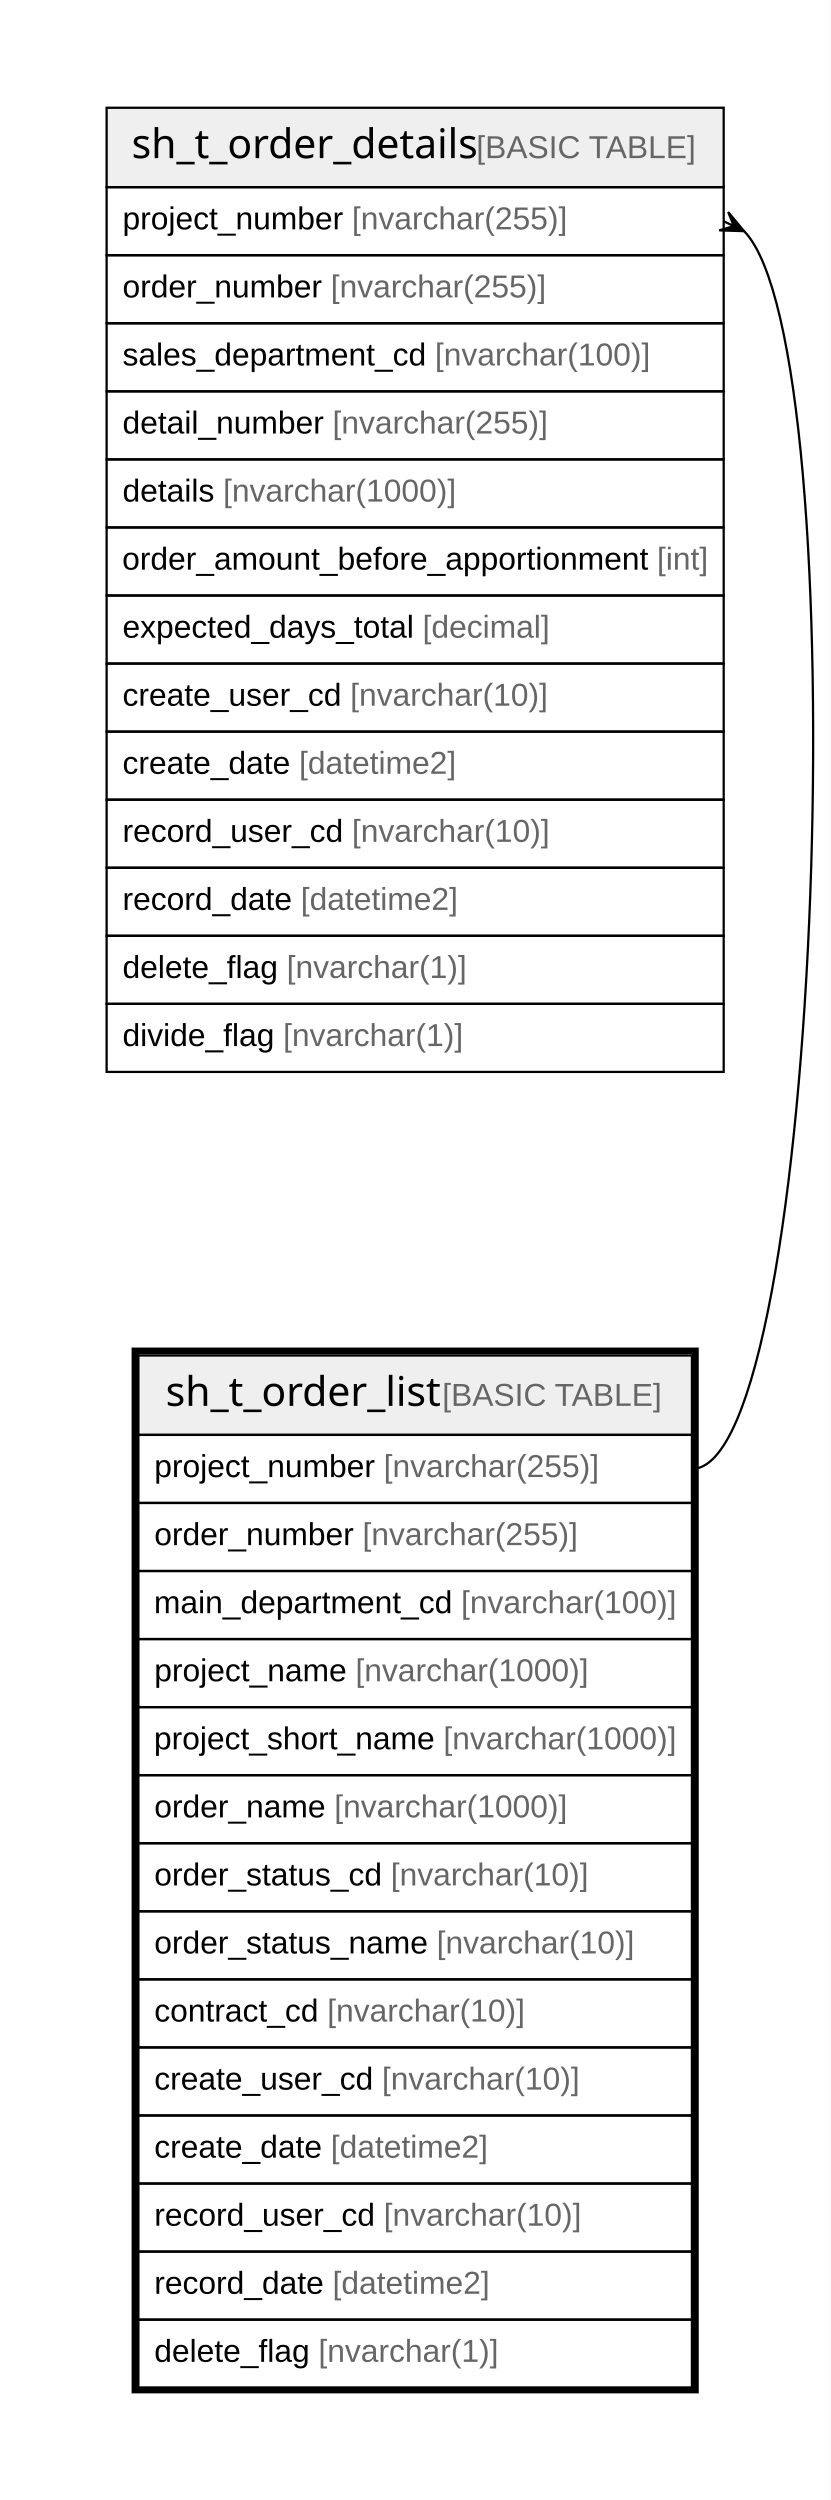
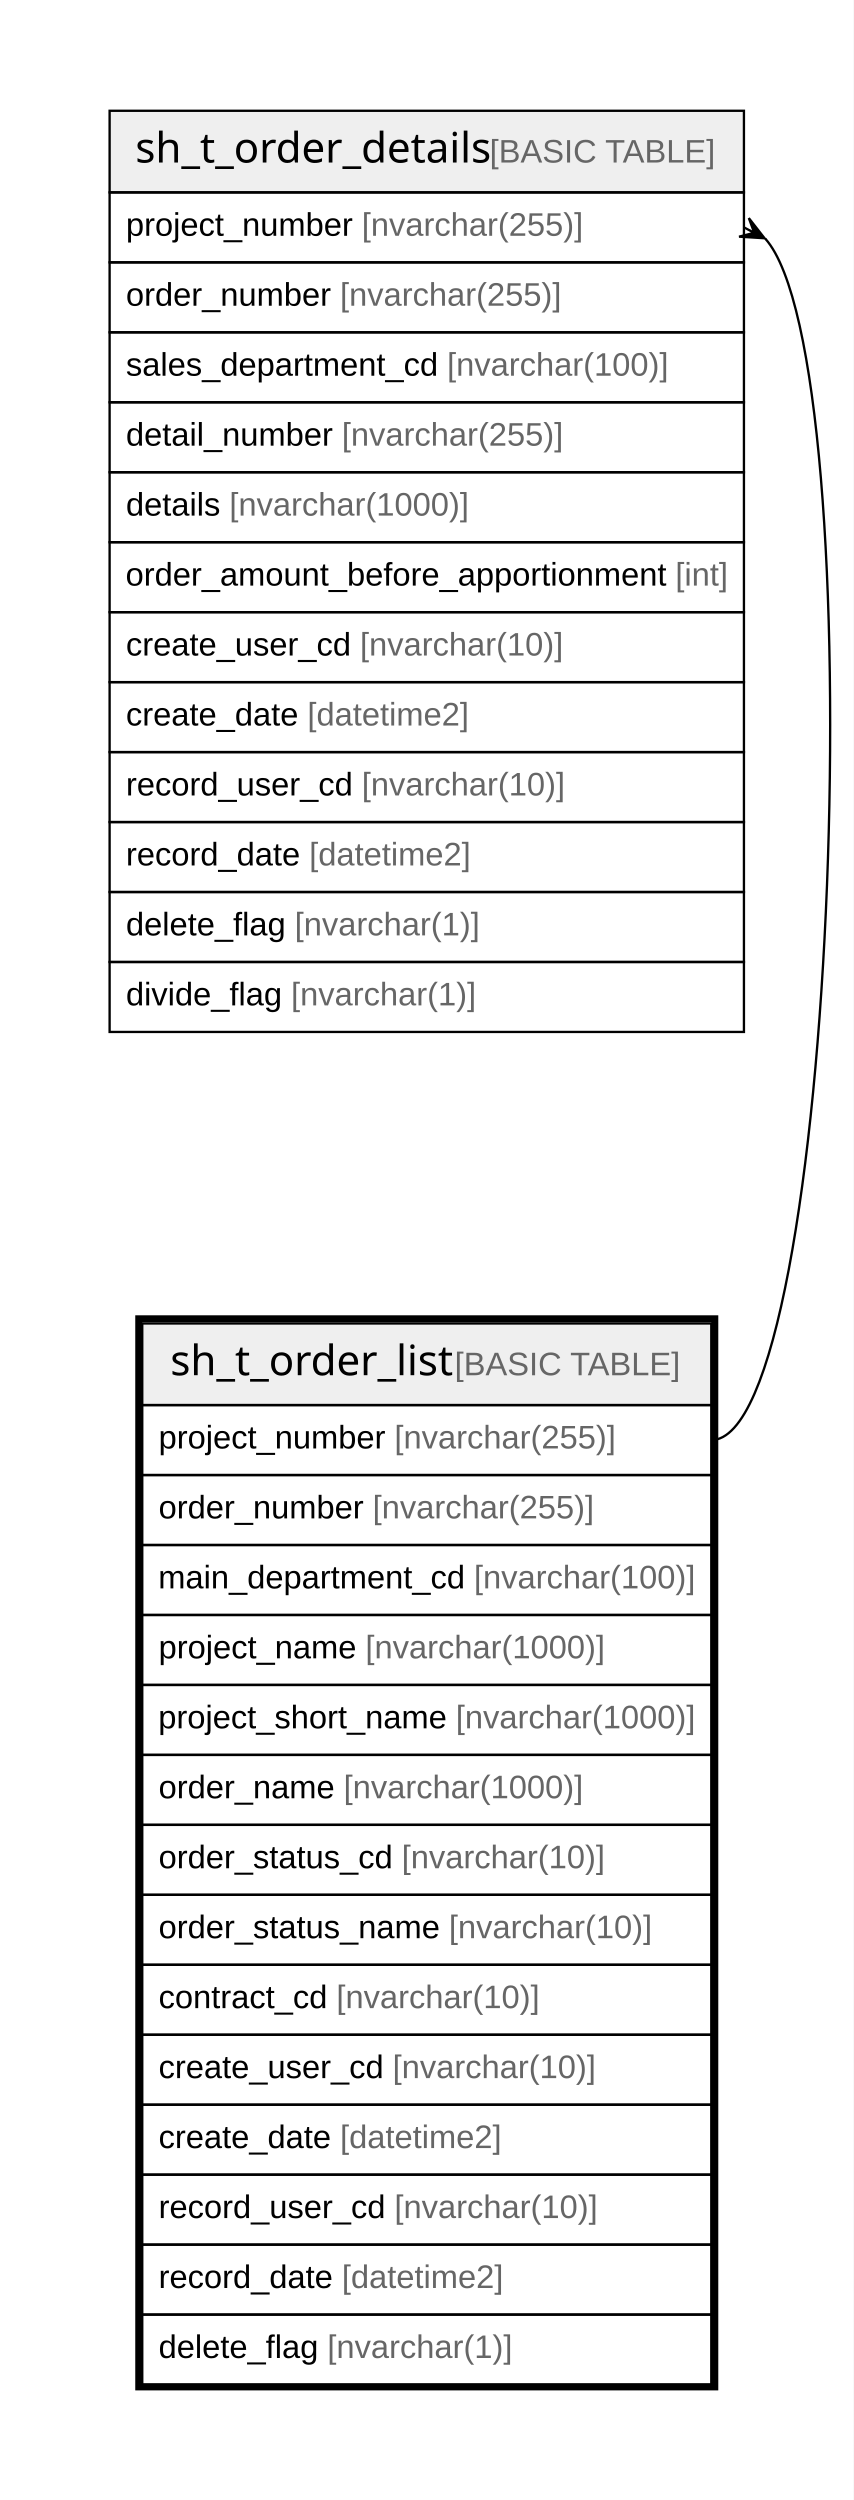
- <svg xmlns="http://www.w3.org/2000/svg" width="366pt" height="1102pt" viewBox="0.00 0.00 366.00 1102.00">
-   <g id="graph0" class="graph" transform="scale(1 1) rotate(0) translate(4 1098)">
-     <polygon fill="#ffffff" stroke="transparent" points="-4,4 -4,-1098 362,-1098 362,4 -4,4" />
+ <svg xmlns="http://www.w3.org/2000/svg" width="366pt" height="1072pt" viewBox="0.00 0.00 366.00 1072.00">
+   <g id="graph0" class="graph" transform="scale(1 1) rotate(0) translate(4 1068)">
+     <polygon fill="#ffffff" stroke="transparent" points="-4,4 -4,-1068 362,-1068 362,4 -4,4" />
    <g id="node1" class="node">
      <polygon fill="#efefef" stroke="transparent" points="57,-465.5 57,-500.5 301,-500.5 301,-465.5 57,-465.5" />
      <polygon fill="none" stroke="#000000" points="57,-465.5 57,-500.5 301,-500.5 301,-465.5 57,-465.5" />
      <text text-anchor="start" x="69.032" y="-478.3" font-family="Arial Bold" font-size="18.00" fill="#000000">sh_t_order_list</text>
      <text text-anchor="start" x="187.053" y="-478.3" font-family="Arial" font-size="14.00" fill="#000000"> </text>
      <text text-anchor="start" x="190.944" y="-478.3" font-family="Arial" font-size="14.00" fill="#666666">[BASIC TABLE]</text>
      <polygon fill="none" stroke="#000000" points="57,-435.5 57,-465.5 301,-465.5 301,-435.5 57,-435.5" />
      <text text-anchor="start" x="64" y="-446.9" font-family="Arial" font-size="14.00" fill="#000000">project_number </text>
      <text text-anchor="start" x="165.13" y="-446.9" font-family="Arial" font-size="14.00" fill="#666666">[nvarchar(255)]</text>
      <polygon fill="none" stroke="#000000" points="57,-405.5 57,-435.5 301,-435.5 301,-405.5 57,-405.5" />
      <text text-anchor="start" x="64" y="-416.9" font-family="Arial" font-size="14.00" fill="#000000">order_number </text>
      <text text-anchor="start" x="155.794" y="-416.9" font-family="Arial" font-size="14.00" fill="#666666">[nvarchar(255)]</text>
      <polygon fill="none" stroke="#000000" points="57,-375.5 57,-405.5 301,-405.5 301,-375.5 57,-375.5" />
      <text text-anchor="start" x="63.865" y="-386.9" font-family="Arial" font-size="14.00" fill="#000000">main_department_cd </text>
      <text text-anchor="start" x="199.233" y="-386.9" font-family="Arial" font-size="14.00" fill="#666666">[nvarchar(100)]</text>
      <polygon fill="none" stroke="#000000" points="57,-345.5 57,-375.5 301,-375.5 301,-345.5 57,-345.5" />
      <text text-anchor="start" x="64" y="-356.9" font-family="Arial" font-size="14.00" fill="#000000">project_name </text>
      <text text-anchor="start" x="152.687" y="-356.9" font-family="Arial" font-size="14.00" fill="#666666">[nvarchar(1000)]</text>
      <polygon fill="none" stroke="#000000" points="57,-315.5 57,-345.5 301,-345.5 301,-315.5 57,-315.5" />
      <text text-anchor="start" x="63.865" y="-326.9" font-family="Arial" font-size="14.00" fill="#000000">project_short_name </text>
      <text text-anchor="start" x="191.451" y="-326.9" font-family="Arial" font-size="14.00" fill="#666666">[nvarchar(1000)]</text>
      <polygon fill="none" stroke="#000000" points="57,-285.5 57,-315.5 301,-315.5 301,-285.5 57,-285.5" />
      <text text-anchor="start" x="64" y="-296.9" font-family="Arial" font-size="14.00" fill="#000000">order_name </text>
      <text text-anchor="start" x="143.351" y="-296.9" font-family="Arial" font-size="14.00" fill="#666666">[nvarchar(1000)]</text>
      <polygon fill="none" stroke="#000000" points="57,-255.5 57,-285.5 301,-285.5 301,-255.5 57,-255.5" />
      <text text-anchor="start" x="64" y="-266.9" font-family="Arial" font-size="14.00" fill="#000000">order_status_cd </text>
      <text text-anchor="start" x="168.254" y="-266.9" font-family="Arial" font-size="14.00" fill="#666666">[nvarchar(10)]</text>
      <polygon fill="none" stroke="#000000" points="57,-225.5 57,-255.5 301,-255.5 301,-225.5 57,-225.5" />
      <text text-anchor="start" x="64" y="-236.9" font-family="Arial" font-size="14.00" fill="#000000">order_status_name </text>
      <text text-anchor="start" x="188.48" y="-236.9" font-family="Arial" font-size="14.00" fill="#666666">[nvarchar(10)]</text>
      <polygon fill="none" stroke="#000000" points="57,-195.5 57,-225.5 301,-225.5 301,-195.5 57,-195.5" />
      <text text-anchor="start" x="64" y="-206.9" font-family="Arial" font-size="14.00" fill="#000000">contract_cd </text>
      <text text-anchor="start" x="140.245" y="-206.9" font-family="Arial" font-size="14.00" fill="#666666">[nvarchar(10)]</text>
      <polygon fill="none" stroke="#000000" points="57,-165.5 57,-195.5 301,-195.5 301,-165.5 57,-165.5" />
      <text text-anchor="start" x="64" y="-176.9" font-family="Arial" font-size="14.00" fill="#000000">create_user_cd </text>
      <text text-anchor="start" x="164.363" y="-176.9" font-family="Arial" font-size="14.00" fill="#666666">[nvarchar(10)]</text>
      <polygon fill="none" stroke="#000000" points="57,-135.5 57,-165.5 301,-165.5 301,-135.5 57,-135.5" />
      <text text-anchor="start" x="64" y="-146.9" font-family="Arial" font-size="14.00" fill="#000000">create_date </text>
      <text text-anchor="start" x="141.811" y="-146.9" font-family="Arial" font-size="14.00" fill="#666666">[datetime2]</text>
      <polygon fill="none" stroke="#000000" points="57,-105.5 57,-135.5 301,-135.5 301,-105.5 57,-105.5" />
      <text text-anchor="start" x="64" y="-116.9" font-family="Arial" font-size="14.00" fill="#000000">record_user_cd </text>
      <text text-anchor="start" x="165.133" y="-116.9" font-family="Arial" font-size="14.00" fill="#666666">[nvarchar(10)]</text>
      <polygon fill="none" stroke="#000000" points="57,-75.5 57,-105.5 301,-105.5 301,-75.5 57,-75.5" />
      <text text-anchor="start" x="64" y="-86.9" font-family="Arial" font-size="14.00" fill="#000000">record_date </text>
      <text text-anchor="start" x="142.581" y="-86.9" font-family="Arial" font-size="14.00" fill="#666666">[datetime2]</text>
      <polygon fill="none" stroke="#000000" points="57,-45.5 57,-75.5 301,-75.5 301,-45.5 57,-45.5" />
      <text text-anchor="start" x="64" y="-56.9" font-family="Arial" font-size="14.00" fill="#000000">delete_flag </text>
      <text text-anchor="start" x="136.363" y="-56.9" font-family="Arial" font-size="14.00" fill="#666666">[nvarchar(1)]</text>
      <polygon fill="none" stroke="#000000" stroke-width="3" points="55.5,-44.5 55.5,-502.5 302.5,-502.5 302.5,-44.5 55.5,-44.5" />
    </g>
    <g id="node2" class="node">
-       <polygon fill="#efefef" stroke="transparent" points="43,-1015.5 43,-1050.5 315,-1050.5 315,-1015.5 43,-1015.5" />
-       <polygon fill="none" stroke="#000000" points="43,-1015.5 43,-1050.5 315,-1050.5 315,-1015.5 43,-1015.5" />
-       <text text-anchor="start" x="54.023" y="-1028.3" font-family="Arial Bold" font-size="18.00" fill="#000000">sh_t_order_details</text>
-       <text text-anchor="start" x="202.062" y="-1028.3" font-family="Arial" font-size="14.00" fill="#000000"> </text>
-       <text text-anchor="start" x="205.953" y="-1028.3" font-family="Arial" font-size="14.00" fill="#666666">[BASIC TABLE]</text>
-       <polygon fill="none" stroke="#000000" points="43,-985.5 43,-1015.5 315,-1015.5 315,-985.5 43,-985.5" />
-       <text text-anchor="start" x="50" y="-996.9" font-family="Arial" font-size="14.00" fill="#000000">project_number </text>
-       <text text-anchor="start" x="151.13" y="-996.9" font-family="Arial" font-size="14.00" fill="#666666">[nvarchar(255)]</text>
+       <polygon fill="#efefef" stroke="transparent" points="43,-985.5 43,-1020.5 315,-1020.5 315,-985.5 43,-985.5" />
+       <polygon fill="none" stroke="#000000" points="43,-985.5 43,-1020.5 315,-1020.5 315,-985.5 43,-985.5" />
+       <text text-anchor="start" x="54.023" y="-998.3" font-family="Arial Bold" font-size="18.00" fill="#000000">sh_t_order_details</text>
+       <text text-anchor="start" x="202.062" y="-998.3" font-family="Arial" font-size="14.00" fill="#000000"> </text>
+       <text text-anchor="start" x="205.953" y="-998.3" font-family="Arial" font-size="14.00" fill="#666666">[BASIC TABLE]</text>
      <polygon fill="none" stroke="#000000" points="43,-955.5 43,-985.5 315,-985.5 315,-955.5 43,-955.5" />
-       <text text-anchor="start" x="50" y="-966.9" font-family="Arial" font-size="14.00" fill="#000000">order_number </text>
-       <text text-anchor="start" x="141.794" y="-966.9" font-family="Arial" font-size="14.00" fill="#666666">[nvarchar(255)]</text>
+       <text text-anchor="start" x="50" y="-966.9" font-family="Arial" font-size="14.00" fill="#000000">project_number </text>
+       <text text-anchor="start" x="151.13" y="-966.9" font-family="Arial" font-size="14.00" fill="#666666">[nvarchar(255)]</text>
      <polygon fill="none" stroke="#000000" points="43,-925.5 43,-955.5 315,-955.5 315,-925.5 43,-925.5" />
-       <text text-anchor="start" x="50" y="-936.9" font-family="Arial" font-size="14.00" fill="#000000">sales_department_cd </text>
-       <text text-anchor="start" x="187.708" y="-936.9" font-family="Arial" font-size="14.00" fill="#666666">[nvarchar(100)]</text>
+       <text text-anchor="start" x="50" y="-936.9" font-family="Arial" font-size="14.00" fill="#000000">order_number </text>
+       <text text-anchor="start" x="141.794" y="-936.9" font-family="Arial" font-size="14.00" fill="#666666">[nvarchar(255)]</text>
      <polygon fill="none" stroke="#000000" points="43,-895.5 43,-925.5 315,-925.5 315,-895.5 43,-895.5" />
-       <text text-anchor="start" x="50" y="-906.9" font-family="Arial" font-size="14.00" fill="#000000">detail_number </text>
-       <text text-anchor="start" x="142.576" y="-906.9" font-family="Arial" font-size="14.00" fill="#666666">[nvarchar(255)]</text>
+       <text text-anchor="start" x="50" y="-906.9" font-family="Arial" font-size="14.00" fill="#000000">sales_department_cd </text>
+       <text text-anchor="start" x="187.708" y="-906.9" font-family="Arial" font-size="14.00" fill="#666666">[nvarchar(100)]</text>
      <polygon fill="none" stroke="#000000" points="43,-865.5 43,-895.5 315,-895.5 315,-865.5 43,-865.5" />
-       <text text-anchor="start" x="50" y="-876.9" font-family="Arial" font-size="14.00" fill="#000000">details </text>
-       <text text-anchor="start" x="94.342" y="-876.9" font-family="Arial" font-size="14.00" fill="#666666">[nvarchar(1000)]</text>
+       <text text-anchor="start" x="50" y="-876.9" font-family="Arial" font-size="14.00" fill="#000000">detail_number </text>
+       <text text-anchor="start" x="142.576" y="-876.9" font-family="Arial" font-size="14.00" fill="#666666">[nvarchar(255)]</text>
      <polygon fill="none" stroke="#000000" points="43,-835.5 43,-865.5 315,-865.5 315,-835.5 43,-835.5" />
-       <text text-anchor="start" x="49.849" y="-846.9" font-family="Arial" font-size="14.00" fill="#000000">order_amount_before_apportionment </text>
-       <text text-anchor="start" x="285.59" y="-846.9" font-family="Arial" font-size="14.00" fill="#666666">[int]</text>
+       <text text-anchor="start" x="50" y="-846.9" font-family="Arial" font-size="14.00" fill="#000000">details </text>
+       <text text-anchor="start" x="94.342" y="-846.9" font-family="Arial" font-size="14.00" fill="#666666">[nvarchar(1000)]</text>
      <polygon fill="none" stroke="#000000" points="43,-805.5 43,-835.5 315,-835.5 315,-805.5 43,-805.5" />
-       <text text-anchor="start" x="50" y="-816.9" font-family="Arial" font-size="14.00" fill="#000000">expected_days_total </text>
-       <text text-anchor="start" x="182.278" y="-816.9" font-family="Arial" font-size="14.00" fill="#666666">[decimal]</text>
+       <text text-anchor="start" x="49.849" y="-816.9" font-family="Arial" font-size="14.00" fill="#000000">order_amount_before_apportionment </text>
+       <text text-anchor="start" x="285.59" y="-816.9" font-family="Arial" font-size="14.00" fill="#666666">[int]</text>
      <polygon fill="none" stroke="#000000" points="43,-775.5 43,-805.5 315,-805.5 315,-775.5 43,-775.5" />
      <text text-anchor="start" x="50" y="-786.9" font-family="Arial" font-size="14.00" fill="#000000">create_user_cd </text>
      <text text-anchor="start" x="150.363" y="-786.9" font-family="Arial" font-size="14.00" fill="#666666">[nvarchar(10)]</text>
      <polygon fill="none" stroke="#000000" points="43,-745.5 43,-775.5 315,-775.5 315,-745.5 43,-745.5" />
      <text text-anchor="start" x="50" y="-756.9" font-family="Arial" font-size="14.00" fill="#000000">create_date </text>
      <text text-anchor="start" x="127.811" y="-756.9" font-family="Arial" font-size="14.00" fill="#666666">[datetime2]</text>
      <polygon fill="none" stroke="#000000" points="43,-715.5 43,-745.5 315,-745.5 315,-715.5 43,-715.5" />
      <text text-anchor="start" x="50" y="-726.9" font-family="Arial" font-size="14.00" fill="#000000">record_user_cd </text>
      <text text-anchor="start" x="151.133" y="-726.9" font-family="Arial" font-size="14.00" fill="#666666">[nvarchar(10)]</text>
      <polygon fill="none" stroke="#000000" points="43,-685.5 43,-715.5 315,-715.5 315,-685.5 43,-685.5" />
      <text text-anchor="start" x="50" y="-696.9" font-family="Arial" font-size="14.00" fill="#000000">record_date </text>
      <text text-anchor="start" x="128.581" y="-696.9" font-family="Arial" font-size="14.00" fill="#666666">[datetime2]</text>
      <polygon fill="none" stroke="#000000" points="43,-655.5 43,-685.5 315,-685.5 315,-655.5 43,-655.5" />
      <text text-anchor="start" x="50" y="-666.9" font-family="Arial" font-size="14.00" fill="#000000">delete_flag </text>
      <text text-anchor="start" x="122.363" y="-666.9" font-family="Arial" font-size="14.00" fill="#666666">[nvarchar(1)]</text>
      <polygon fill="none" stroke="#000000" points="43,-625.5 43,-655.5 315,-655.5 315,-625.5 43,-625.5" />
      <text text-anchor="start" x="50" y="-636.9" font-family="Arial" font-size="14.00" fill="#000000">divide_flag </text>
      <text text-anchor="start" x="120.797" y="-636.9" font-family="Arial" font-size="14.00" fill="#666666">[nvarchar(1)]</text>
    </g>
    <g id="edge1" class="edge">
-       <path fill="none" stroke="#000000" d="M324.048,-996.073C374.523,-944.022 358.907,-450.5 301,-450.5" />
-       <polygon fill="#000000" stroke="#000000" points="323.983,-996.105 313.022,-996.458 319.491,-998.303 315,-1000.5 315,-1000.5 315,-1000.5 319.491,-998.303 316.978,-1004.542 323.983,-996.105 323.983,-996.105" />
+       <path fill="none" stroke="#000000" d="M324.135,-965.684C371.072,-913.262 355.525,-450.5 301,-450.5" />
+       <polygon fill="#000000" stroke="#000000" points="323.846,-965.837 312.901,-966.519 319.423,-968.168 315,-970.5 315,-970.5 315,-970.5 319.423,-968.168 317.099,-974.481 323.846,-965.837 323.846,-965.837" />
    </g>
  </g>
</svg>
